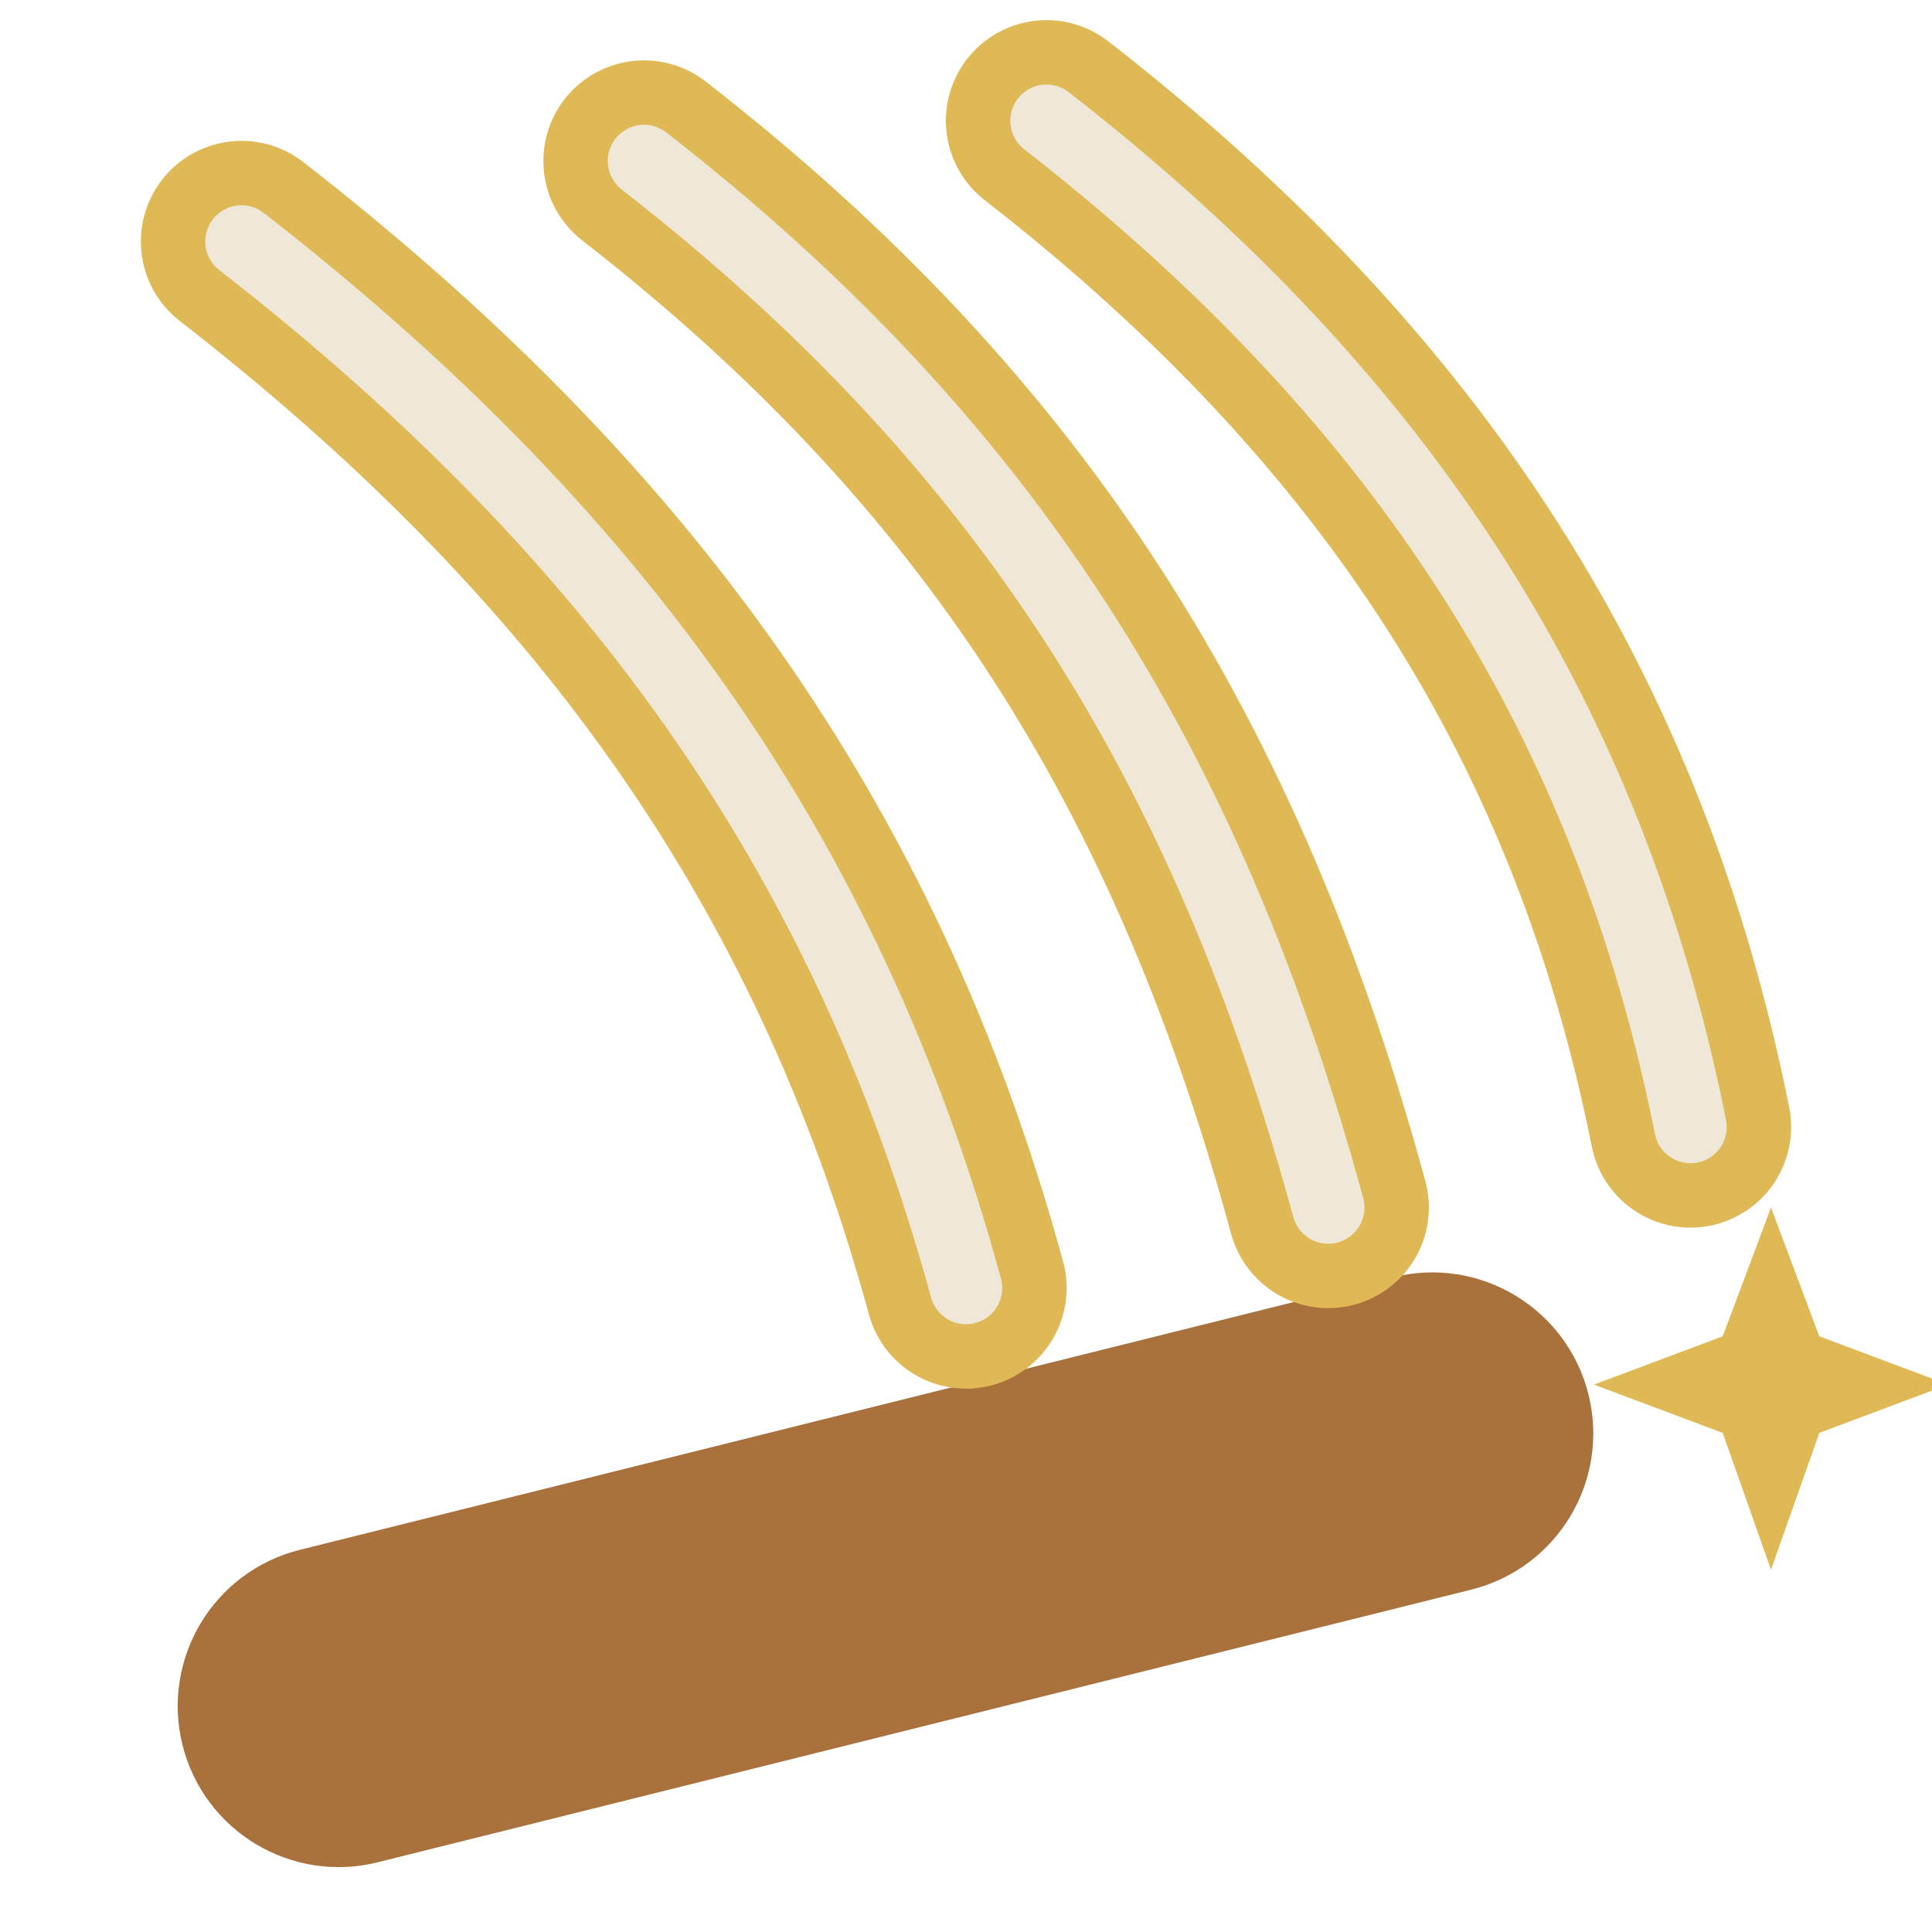
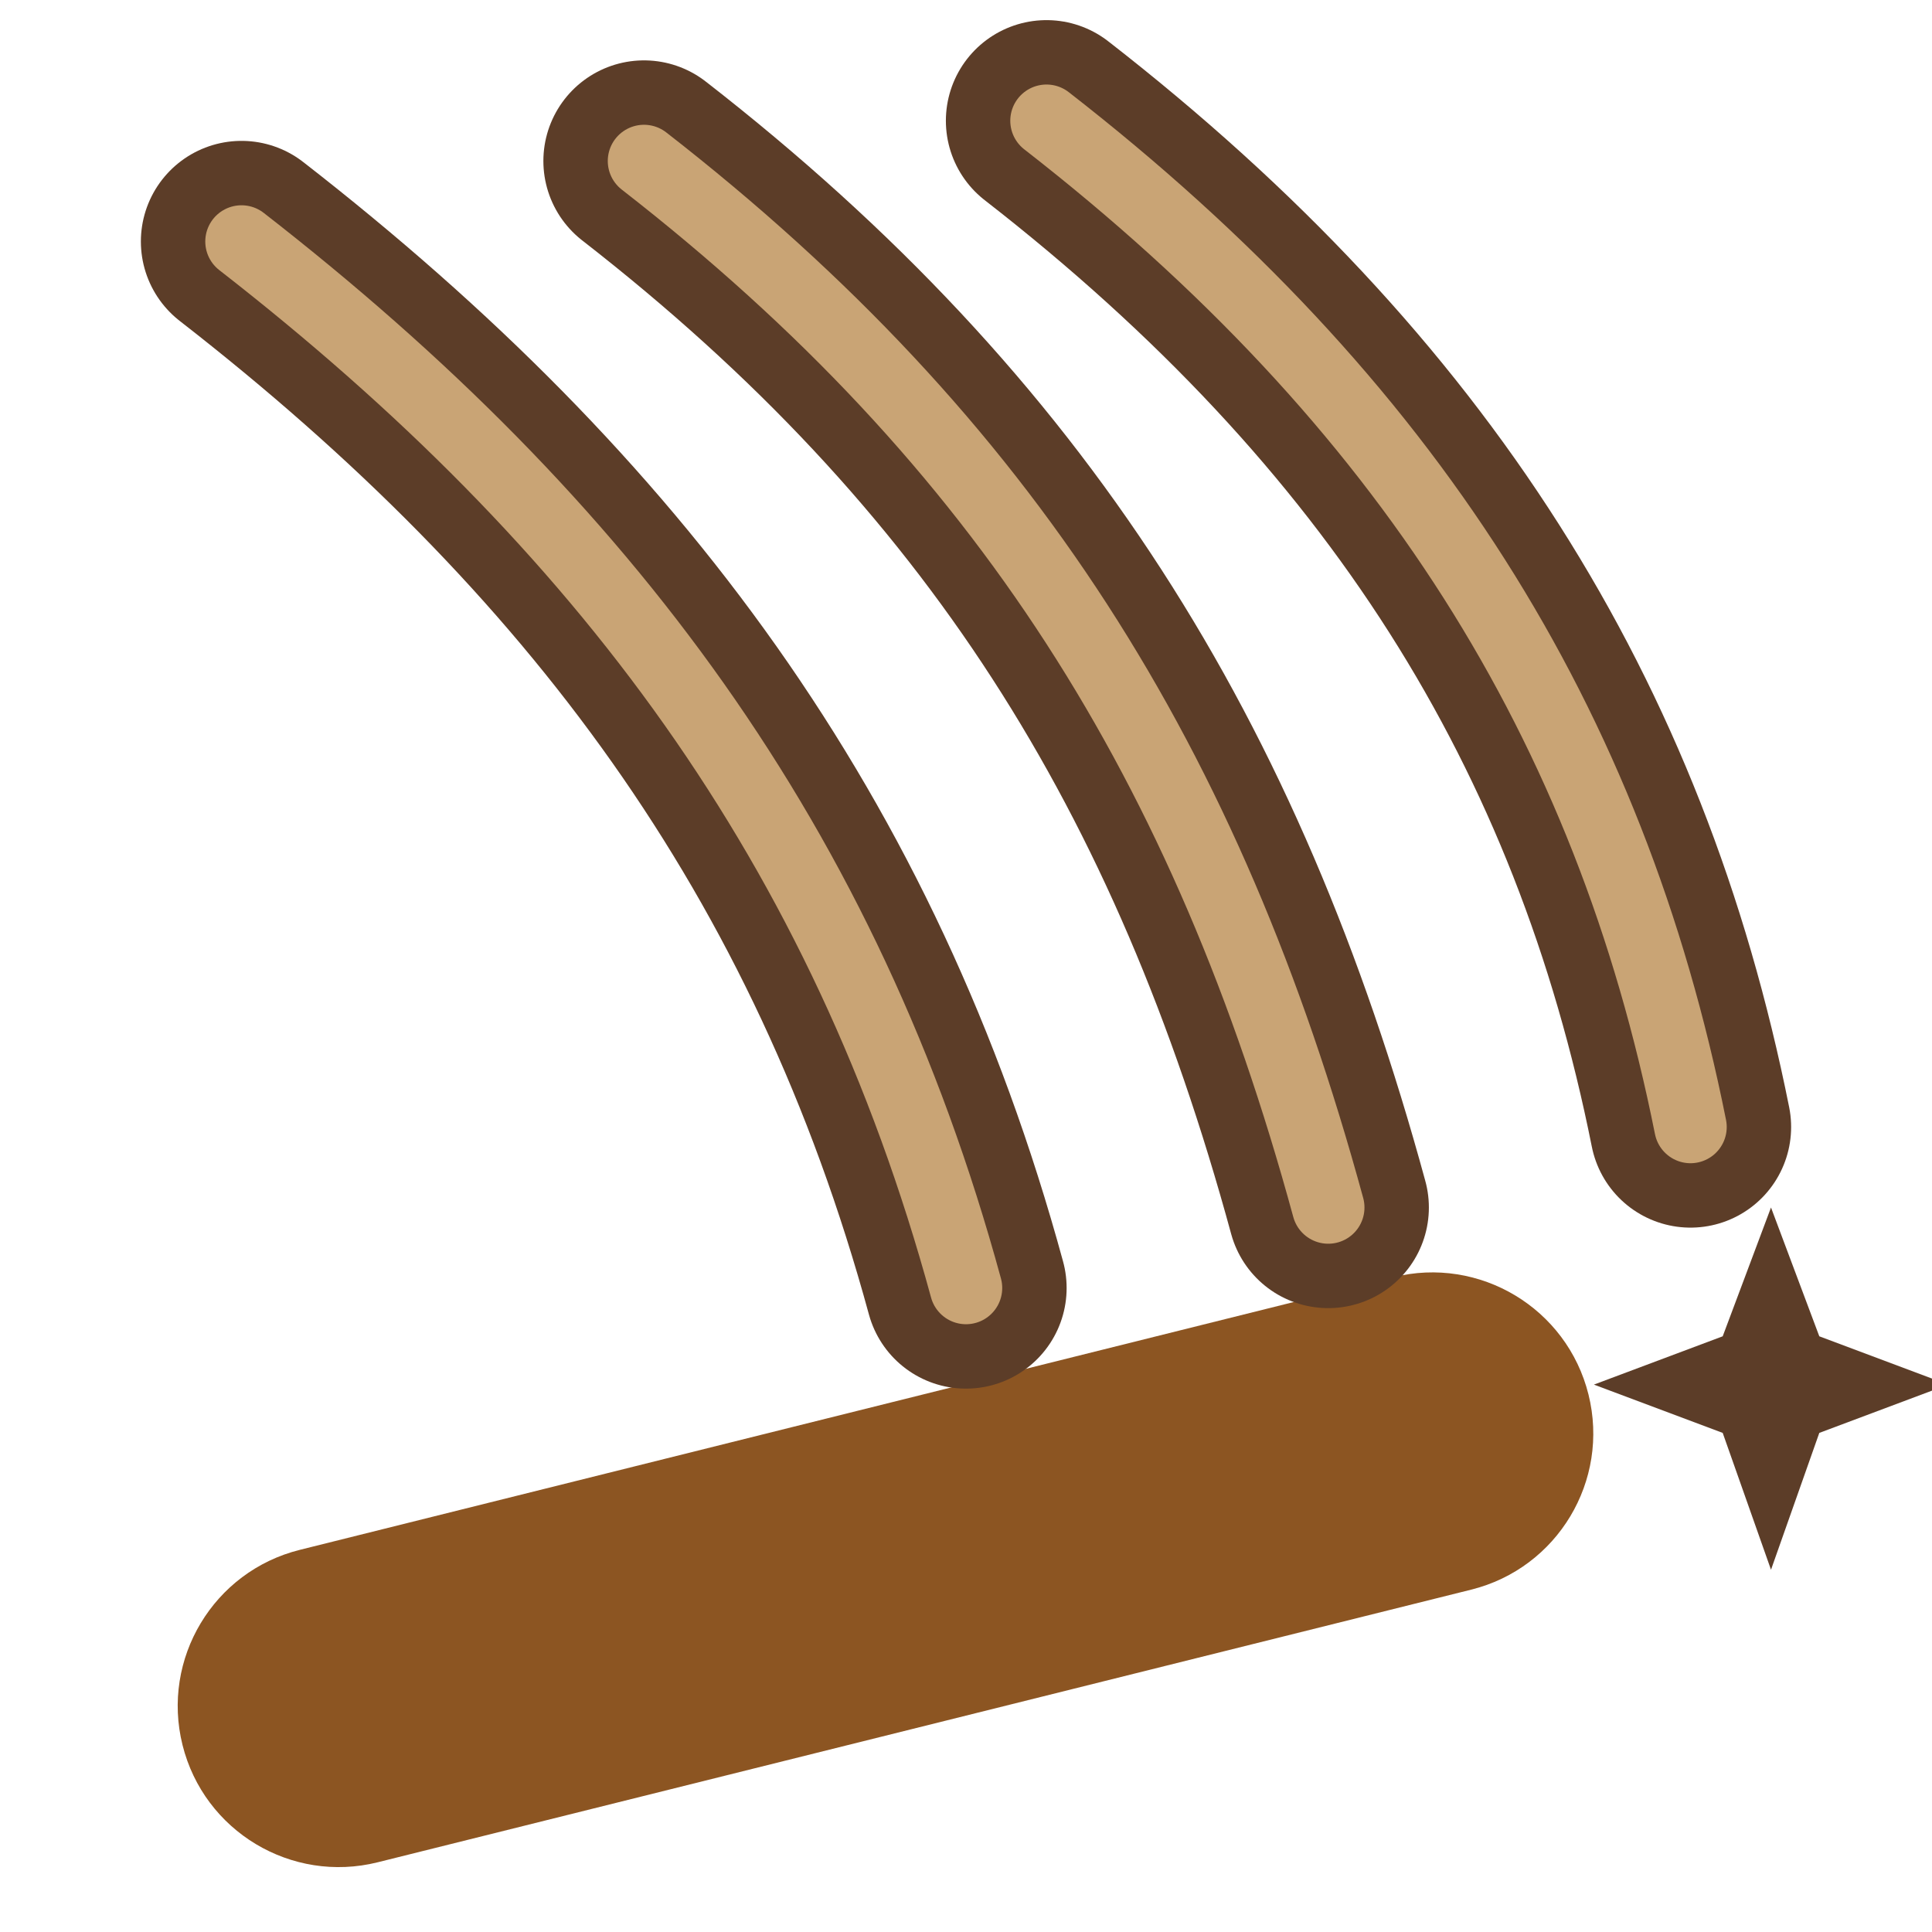
<svg xmlns="http://www.w3.org/2000/svg" viewBox="0 0 48 48" fill="none" aria-hidden="true" focusable="false">
-   <rect x="4" y="35" width="36" height="8" rx="4" fill="#a9713c" transform="rotate(-14 22 39)" />
-   <path d="M6 6C15 13 21 21 24 32" stroke="#dfb956" stroke-width="5" stroke-linecap="round" />
-   <path d="M16 4C25 11 30 19 33 30" stroke="#dfb956" stroke-width="5" stroke-linecap="round" />
-   <path d="M26 3C35 10 40 18 42 28" stroke="#dfb956" stroke-width="5" stroke-linecap="round" />
-   <path d="M6 6C15 13 21 21 24 32" stroke="#efe7d8" stroke-width="1.8" stroke-linecap="round" />
-   <path d="M16 4C25 11 30 19 33 30" stroke="#efe7d8" stroke-width="1.8" stroke-linecap="round" />
-   <path d="M26 3C35 10 40 18 42 28" stroke="#efe7d8" stroke-width="1.8" stroke-linecap="round" />
-   <path d="M44 30l1.2 3.2 3.2 1.2-3.2 1.2L44 39l-1.2-3.4-3.2-1.2 3.2-1.2Z" fill="#dfb956" />
+   <rect x="4" y="35" width="36" height="8" rx="4" fill="#8c5522" transform="rotate(-14 22 39)" />
+   <path d="M6 6C15 13 21 21 24 32" stroke="#5c3d28" stroke-width="5" stroke-linecap="round" />
+   <path d="M16 4C25 11 30 19 33 30" stroke="#5c3d28" stroke-width="5" stroke-linecap="round" />
+   <path d="M26 3C35 10 40 18 42 28" stroke="#5c3d28" stroke-width="5" stroke-linecap="round" />
+   <path d="M6 6C15 13 21 21 24 32" stroke="#c9a475" stroke-width="1.8" stroke-linecap="round" />
+   <path d="M16 4C25 11 30 19 33 30" stroke="#c9a475" stroke-width="1.8" stroke-linecap="round" />
+   <path d="M26 3C35 10 40 18 42 28" stroke="#c9a475" stroke-width="1.8" stroke-linecap="round" />
+   <path d="M44 30l1.2 3.2 3.2 1.2-3.2 1.2L44 39l-1.2-3.4-3.2-1.2 3.2-1.2Z" fill="#5c3d28" />
</svg>
